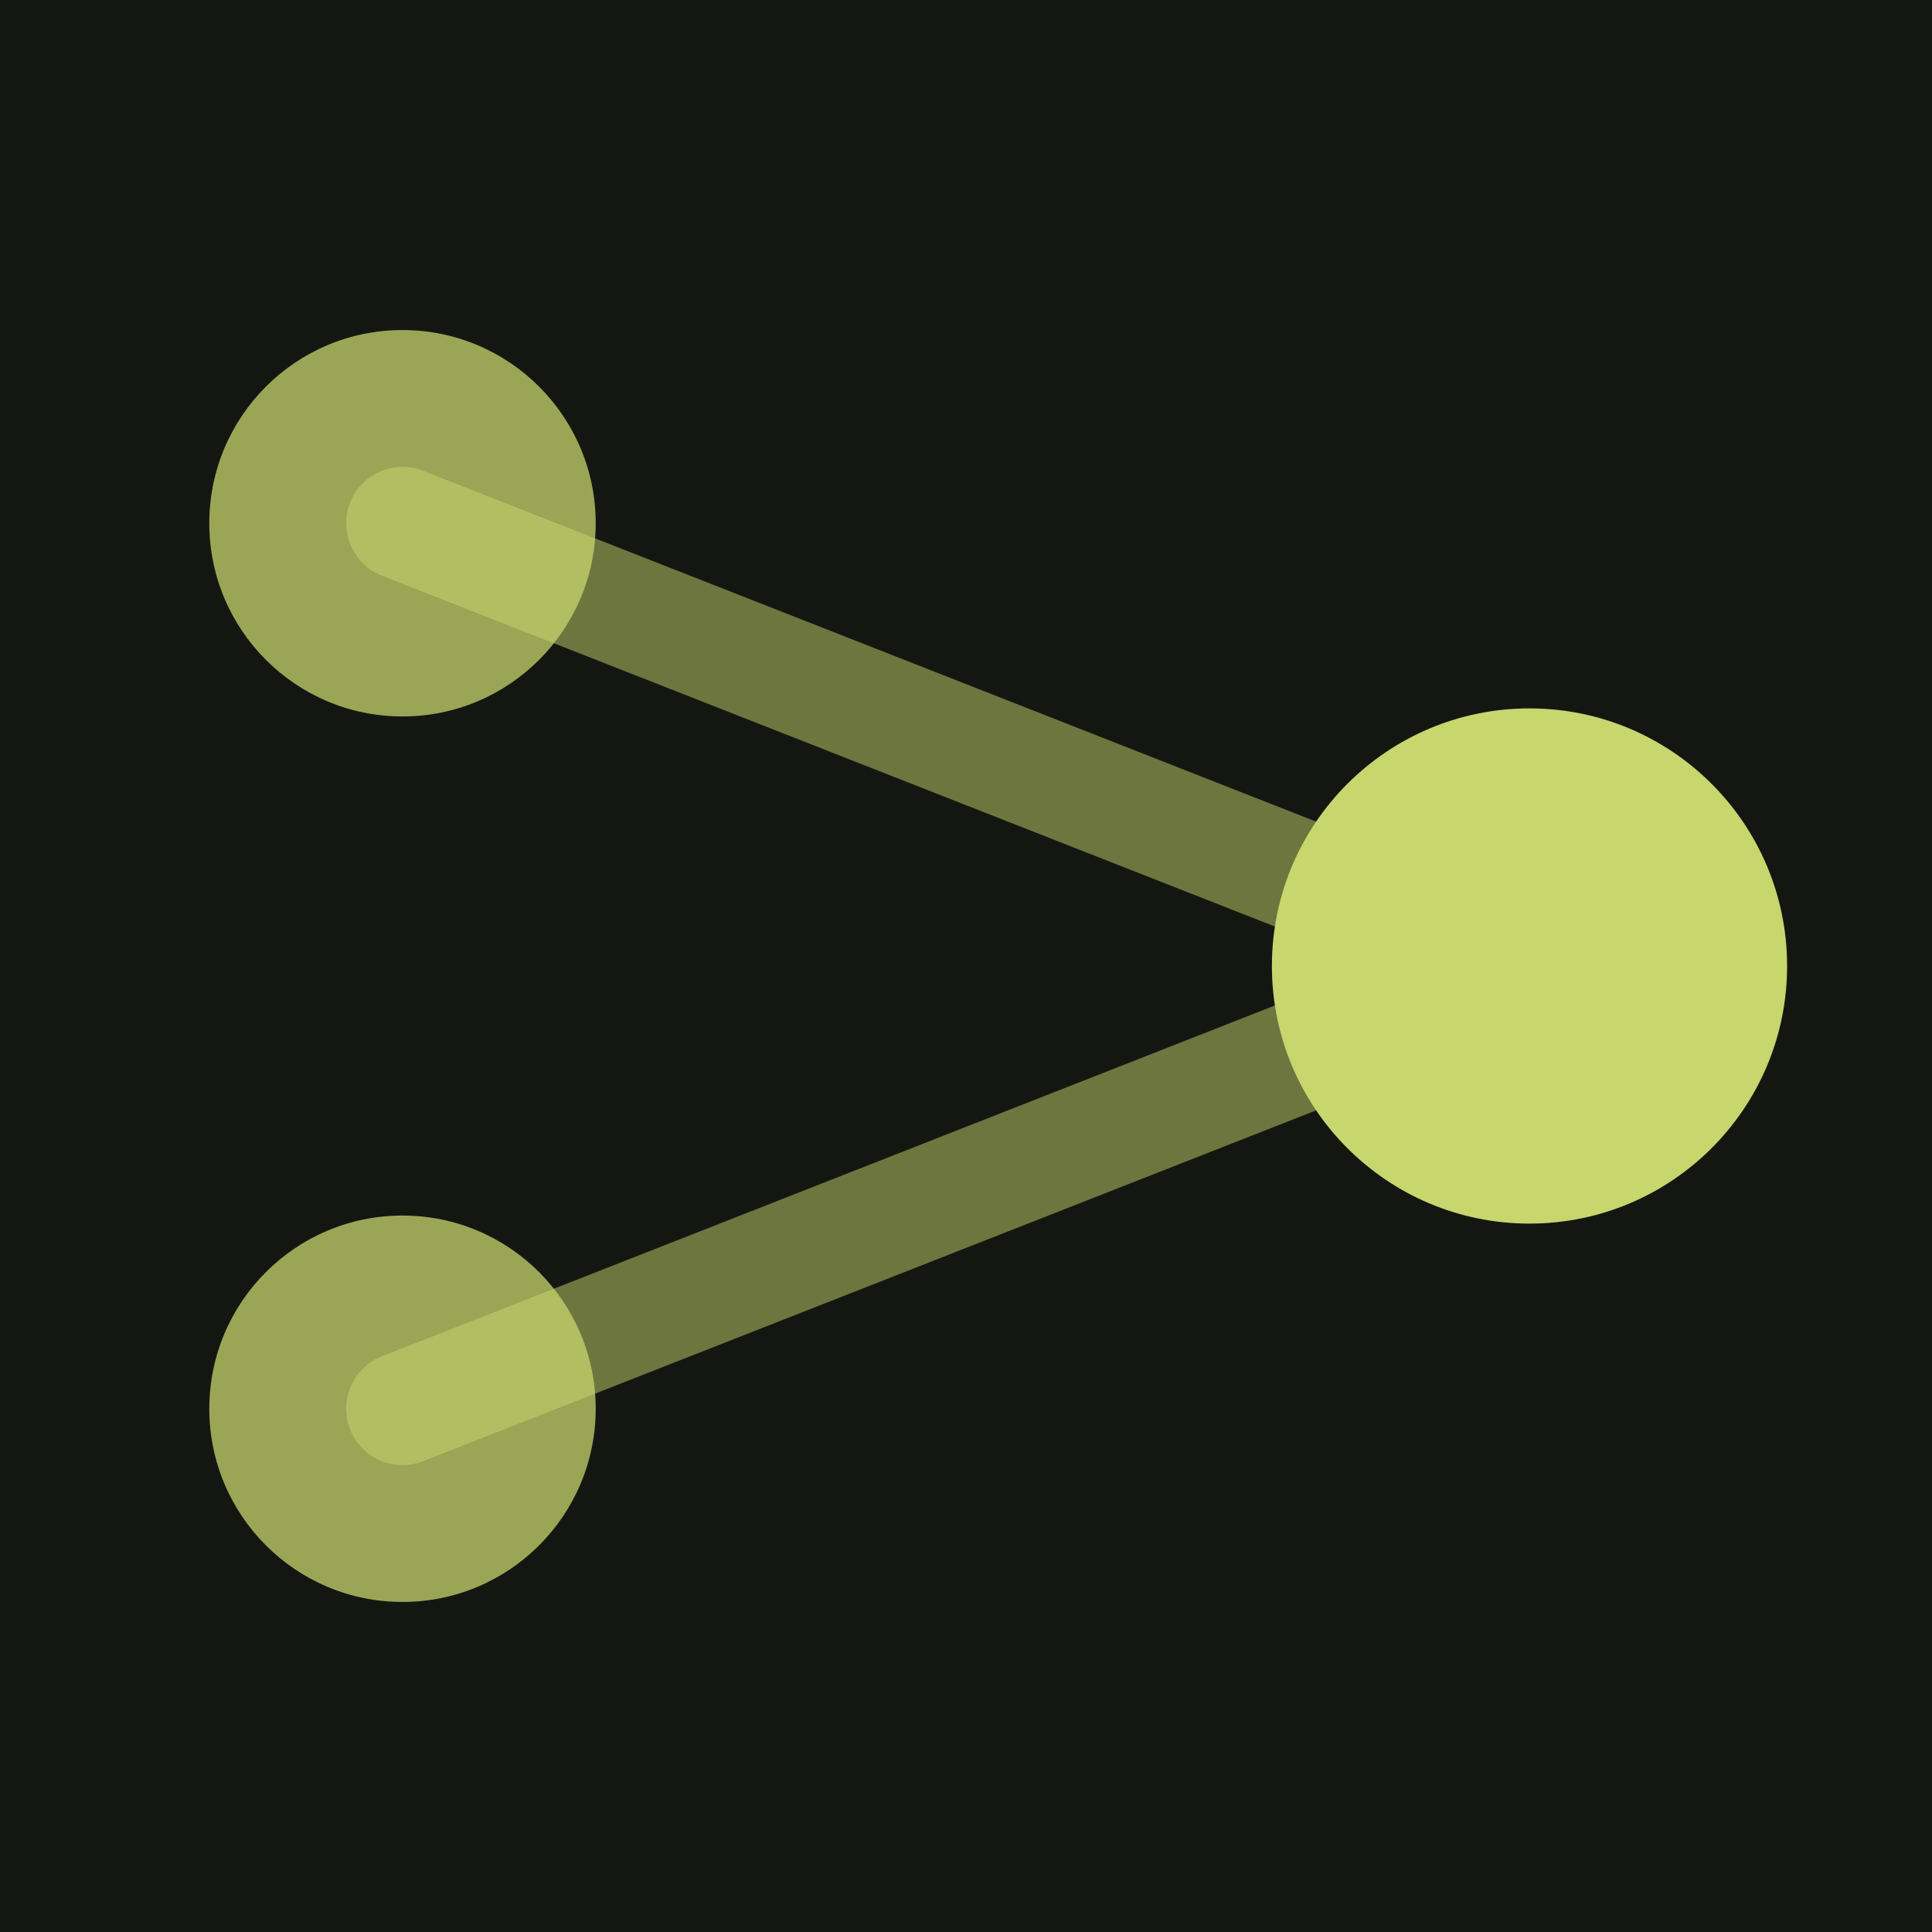
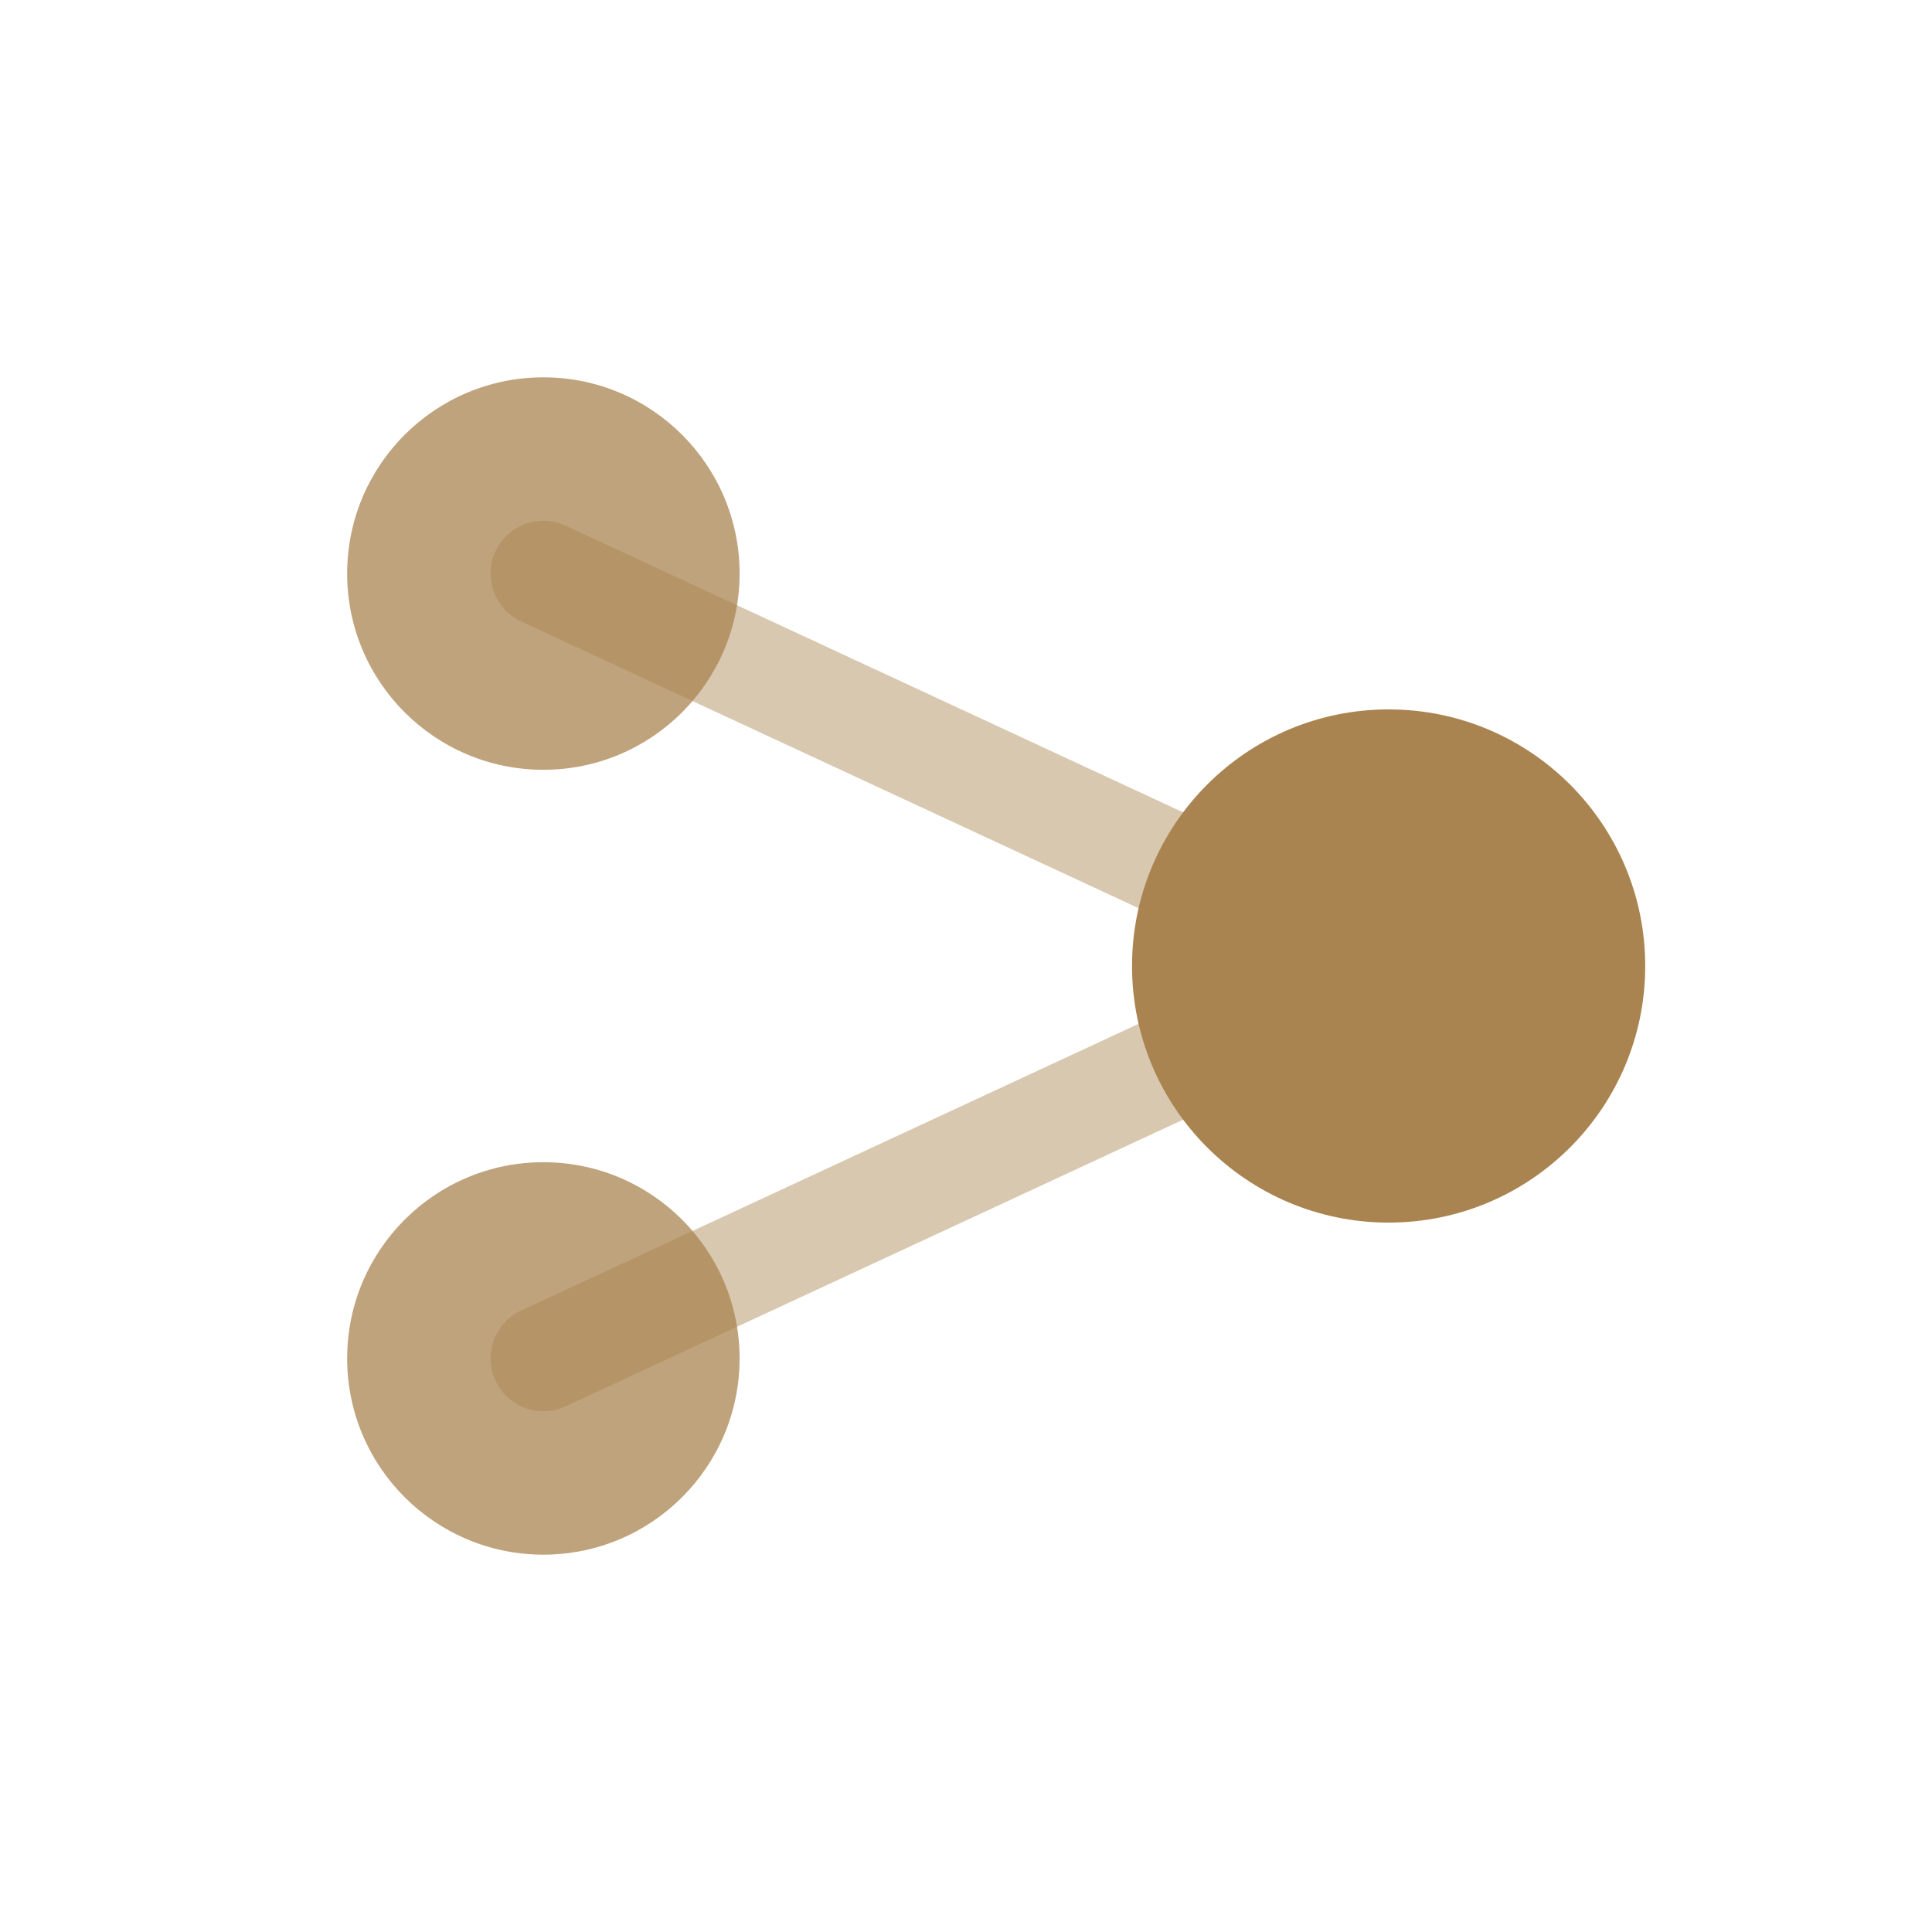
- <svg xmlns="http://www.w3.org/2000/svg" viewBox="0 0 24 24" role="img" aria-label="brevis.sh">
-   <rect width="24" height="24" fill="#141711" />
-   <path d="M5 6.5 L19 12 M5 17.5 L19 12" stroke="#c7d66d" stroke-width="1.4" stroke-linecap="round" fill="none" opacity="0.5" />
-   <circle cx="5" cy="6.5" r="2.4" fill="#c7d66d" opacity="0.75" />
-   <circle cx="5" cy="17.5" r="2.4" fill="#c7d66d" opacity="0.75" />
-   <circle cx="19" cy="12" r="3.2" fill="#c7d66d" />
+ <svg xmlns="http://www.w3.org/2000/svg" viewBox="0 0 32 32" role="img" aria-label="Bravis">
+   <path d="M9 9.5 L23 16 M9 22.5 L23 16" fill="none" stroke="#aa8450" stroke-width="1.75" stroke-linecap="round" opacity="0.45" />
+   <circle cx="9" cy="9.5" r="3.25" fill="#aa8450" opacity="0.75" />
+   <circle cx="9" cy="22.5" r="3.25" fill="#aa8450" opacity="0.75" />
+   <circle cx="23" cy="16" r="4.25" fill="#aa8450" />
</svg>
